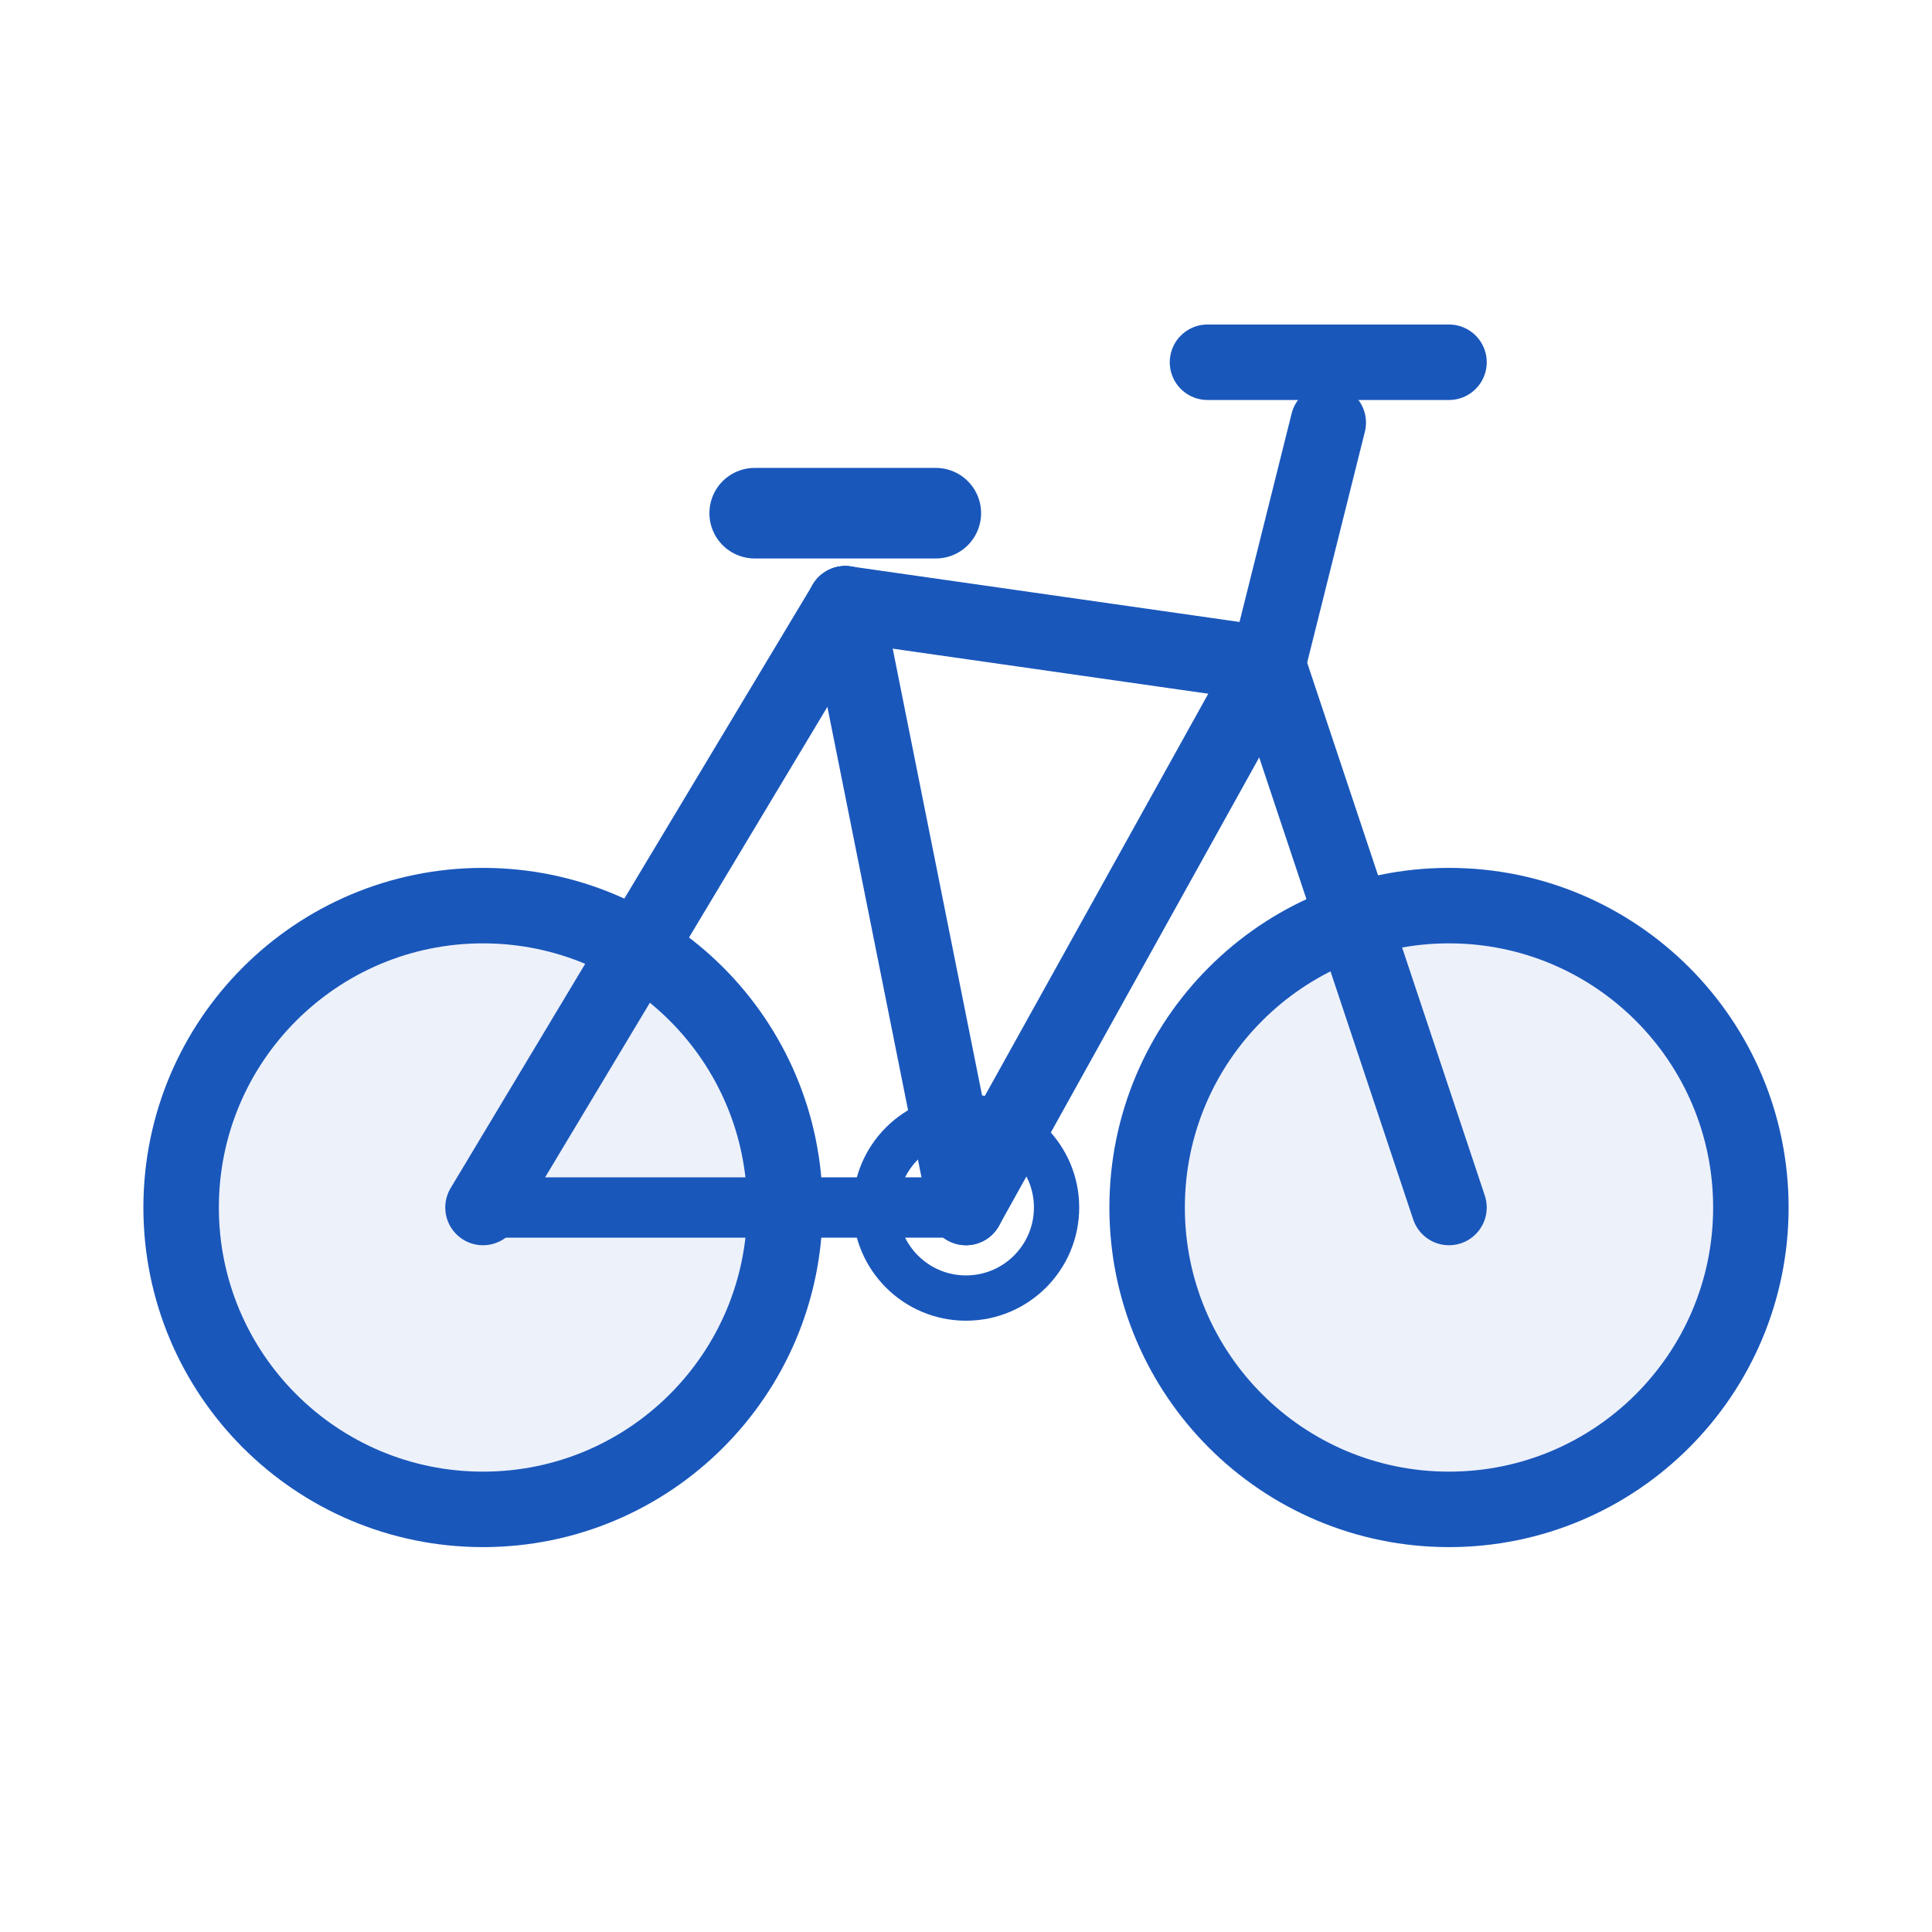
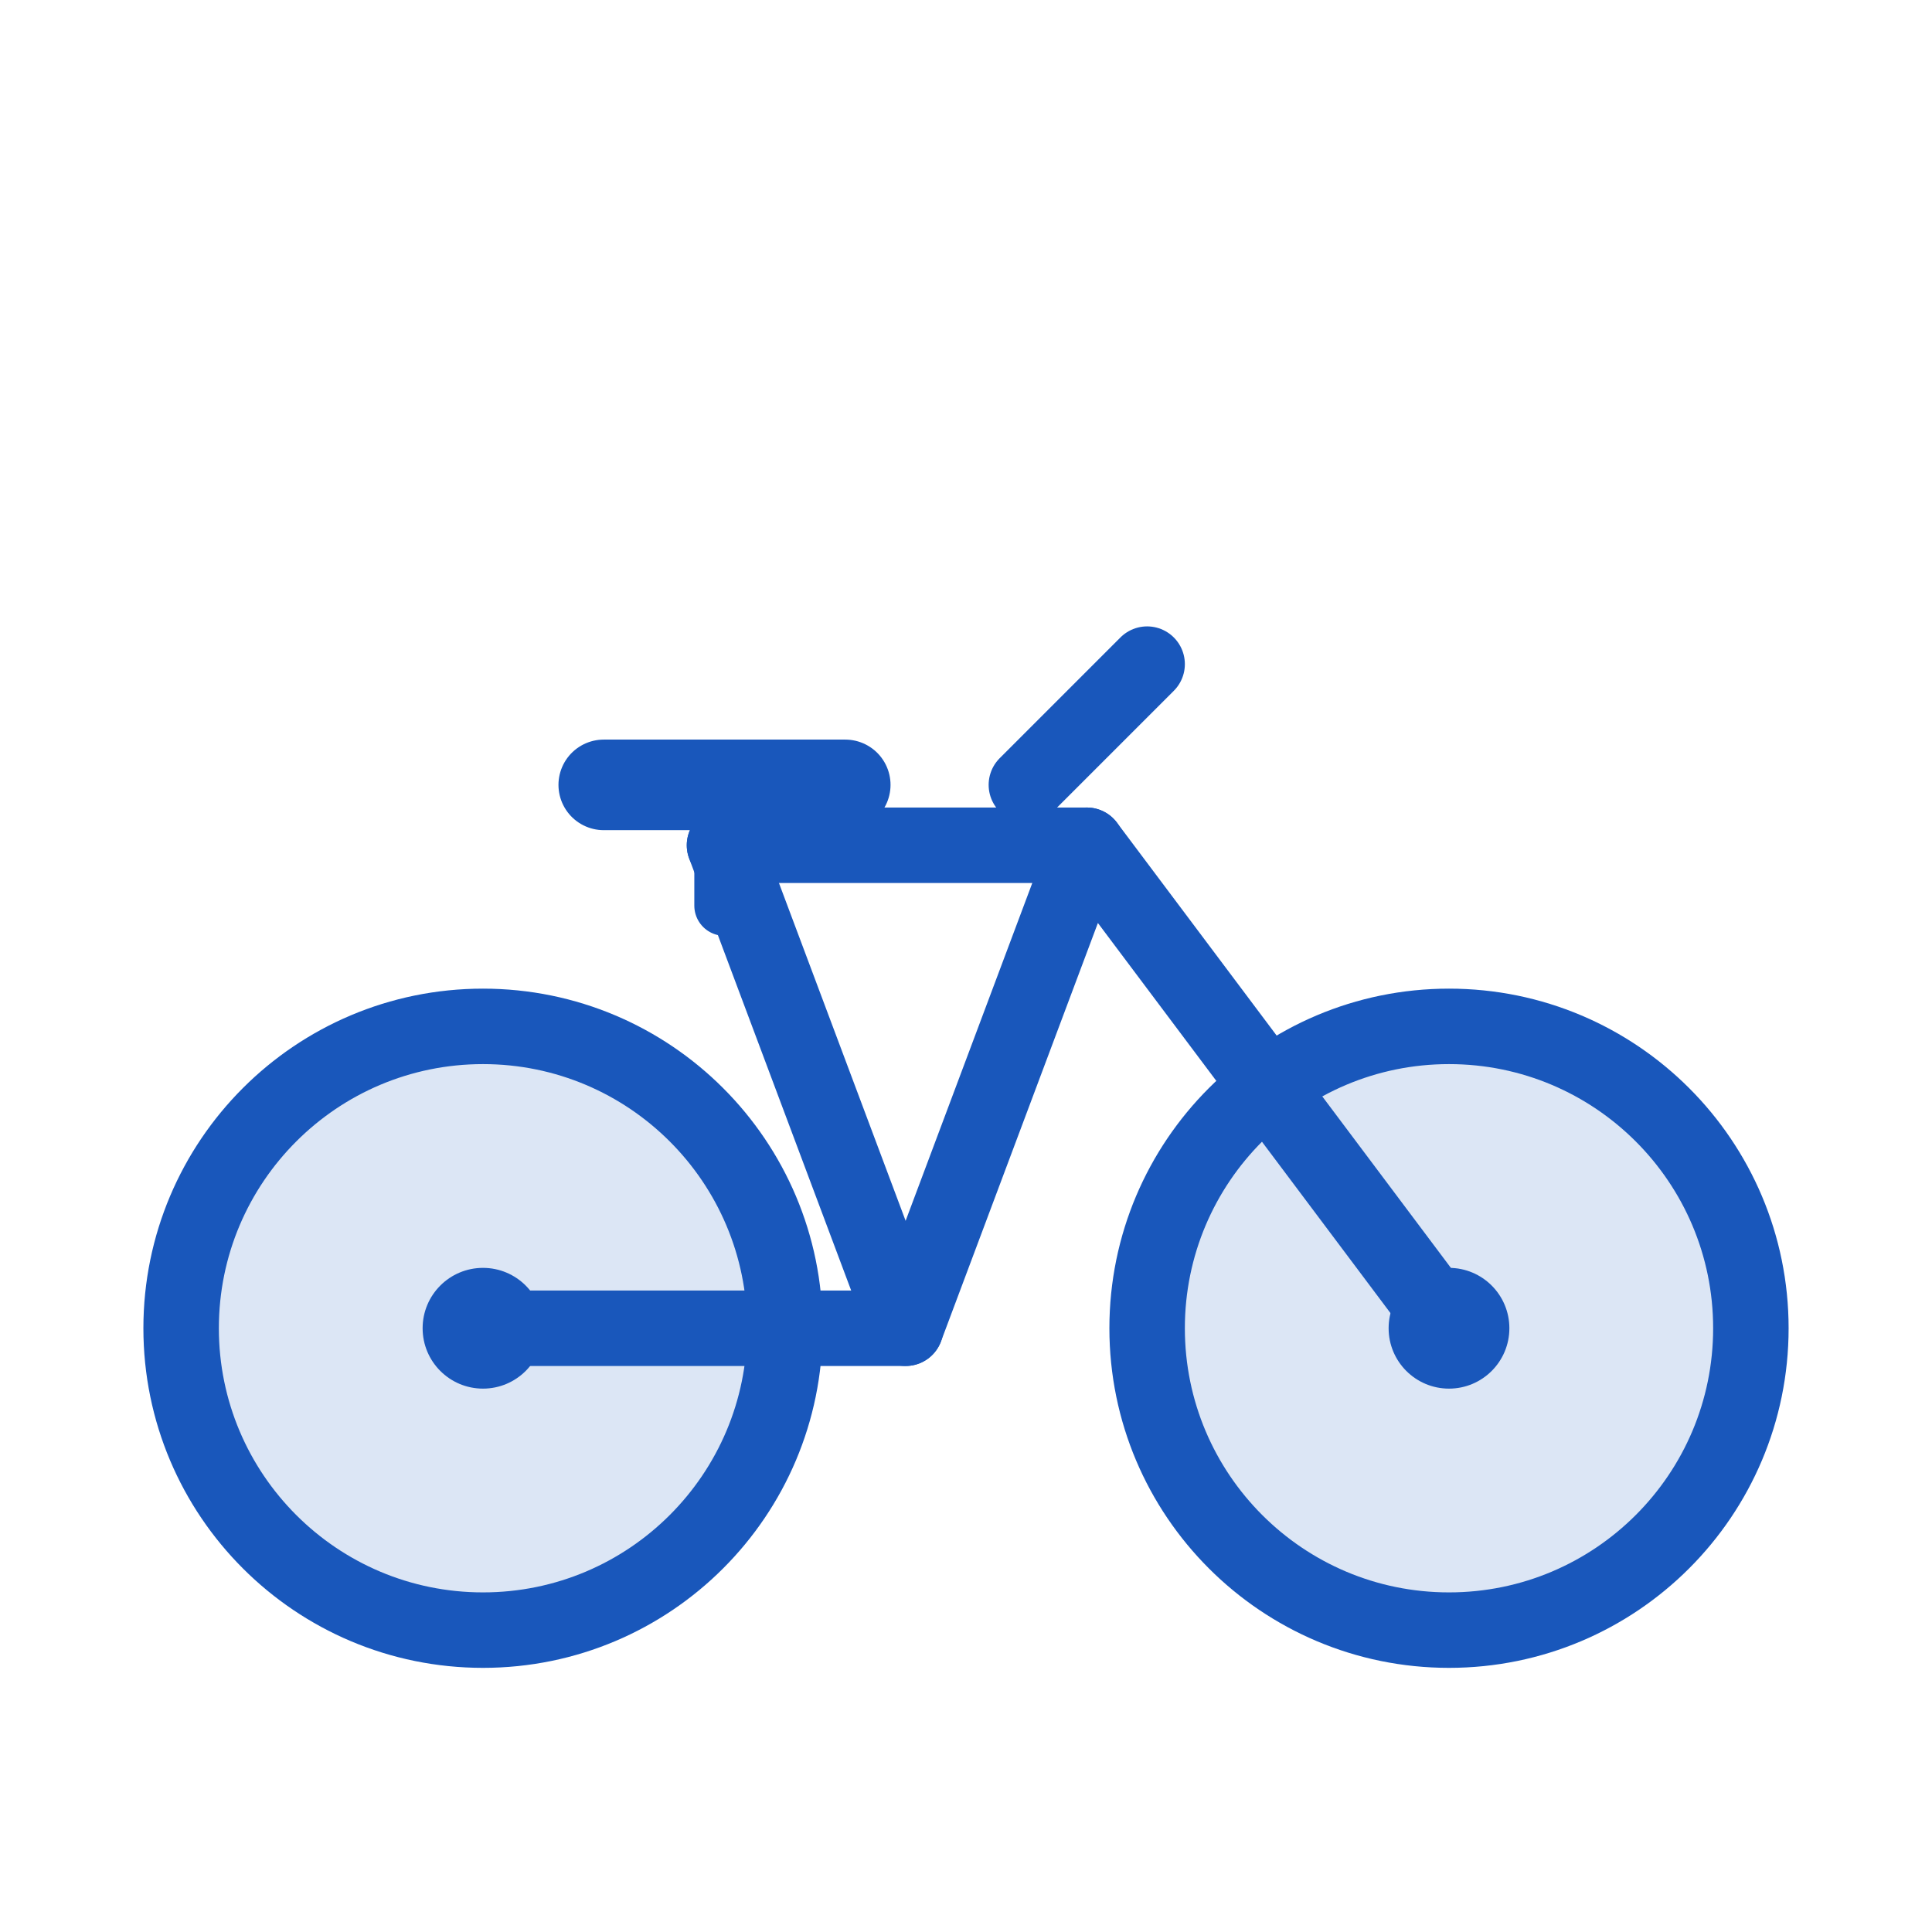
<svg xmlns="http://www.w3.org/2000/svg" width="64" height="64" viewBox="0 0 64 64" fill="none">
-   <circle cx="16" cy="40" r="10" fill="rgba(25,87,187,0.08)" stroke="#1957BB" stroke-width="2.5" stroke-linecap="round" stroke-linejoin="round" />
-   <circle cx="48" cy="40" r="10" fill="rgba(25,87,187,0.08)" stroke="#1957BB" stroke-width="2.5" stroke-linecap="round" stroke-linejoin="round" />
-   <line x1="16" y1="40" x2="28" y2="20" fill="none" stroke="#1957BB" stroke-width="2.5" stroke-linecap="round" stroke-linejoin="round" />
-   <line x1="28" y1="20" x2="42" y2="22" fill="none" stroke="#1957BB" stroke-width="2.5" stroke-linecap="round" stroke-linejoin="round" />
-   <line x1="42" y1="22" x2="48" y2="40" fill="none" stroke="#1957BB" stroke-width="2.5" stroke-linecap="round" stroke-linejoin="round" />
-   <line x1="42" y1="22" x2="32" y2="40" fill="none" stroke="#1957BB" stroke-width="2.5" stroke-linecap="round" stroke-linejoin="round" />
-   <line x1="28" y1="20" x2="32" y2="40" fill="none" stroke="#1957BB" stroke-width="2.5" stroke-linecap="round" stroke-linejoin="round" />
-   <line x1="16" y1="40" x2="32" y2="40" fill="none" stroke="#1957BB" stroke-width="2.0" stroke-linecap="round" stroke-linejoin="round" />
-   <line x1="25" y1="17" x2="31" y2="17" fill="none" stroke="#1957BB" stroke-width="3" stroke-linecap="round" stroke-linejoin="round" />
-   <line x1="42" y1="22" x2="44" y2="14" fill="none" stroke="#1957BB" stroke-width="2.5" stroke-linecap="round" stroke-linejoin="round" />
-   <line x1="40" y1="12" x2="48" y2="12" fill="none" stroke="#1957BB" stroke-width="2.5" stroke-linecap="round" stroke-linejoin="round" />
-   <circle cx="32" cy="40" r="3" fill="none" stroke="#1957BB" stroke-width="1.5" stroke-linecap="round" stroke-linejoin="round" />
+   <circle cx="16" cy="44" r="10" fill="rgba(25,87,187,0.15)" stroke="#1957BB" stroke-width="2.5" />
+   <circle cx="48" cy="44" r="10" fill="rgba(25,87,187,0.15)" stroke="#1957BB" stroke-width="2.5" />
+   <circle cx="16" cy="44" r="2" fill="#1957BB" />
+   <circle cx="48" cy="44" r="2" fill="#1957BB" />
+   <path d="M16 44 L30 44 L36 28 L48 44" stroke="#1957BB" stroke-width="2.5" stroke-linecap="round" stroke-linejoin="round" fill="none" />
+   <path d="M30 44 L24 28" stroke="#1957BB" stroke-width="2.5" stroke-linecap="round" />
+   <path d="M24 28 L36 28" stroke="#1957BB" stroke-width="2.5" stroke-linecap="round" />
+   <line x1="20" y1="26" x2="28" y2="26" stroke="#1957BB" stroke-width="3" stroke-linecap="round" />
+   <line x1="24" y1="26" x2="24" y2="30" stroke="#1957BB" stroke-width="2" stroke-linecap="round" />
+   <line x1="34" y1="26" x2="38" y2="22" stroke="#1957BB" stroke-width="2.5" stroke-linecap="round" />
</svg>
